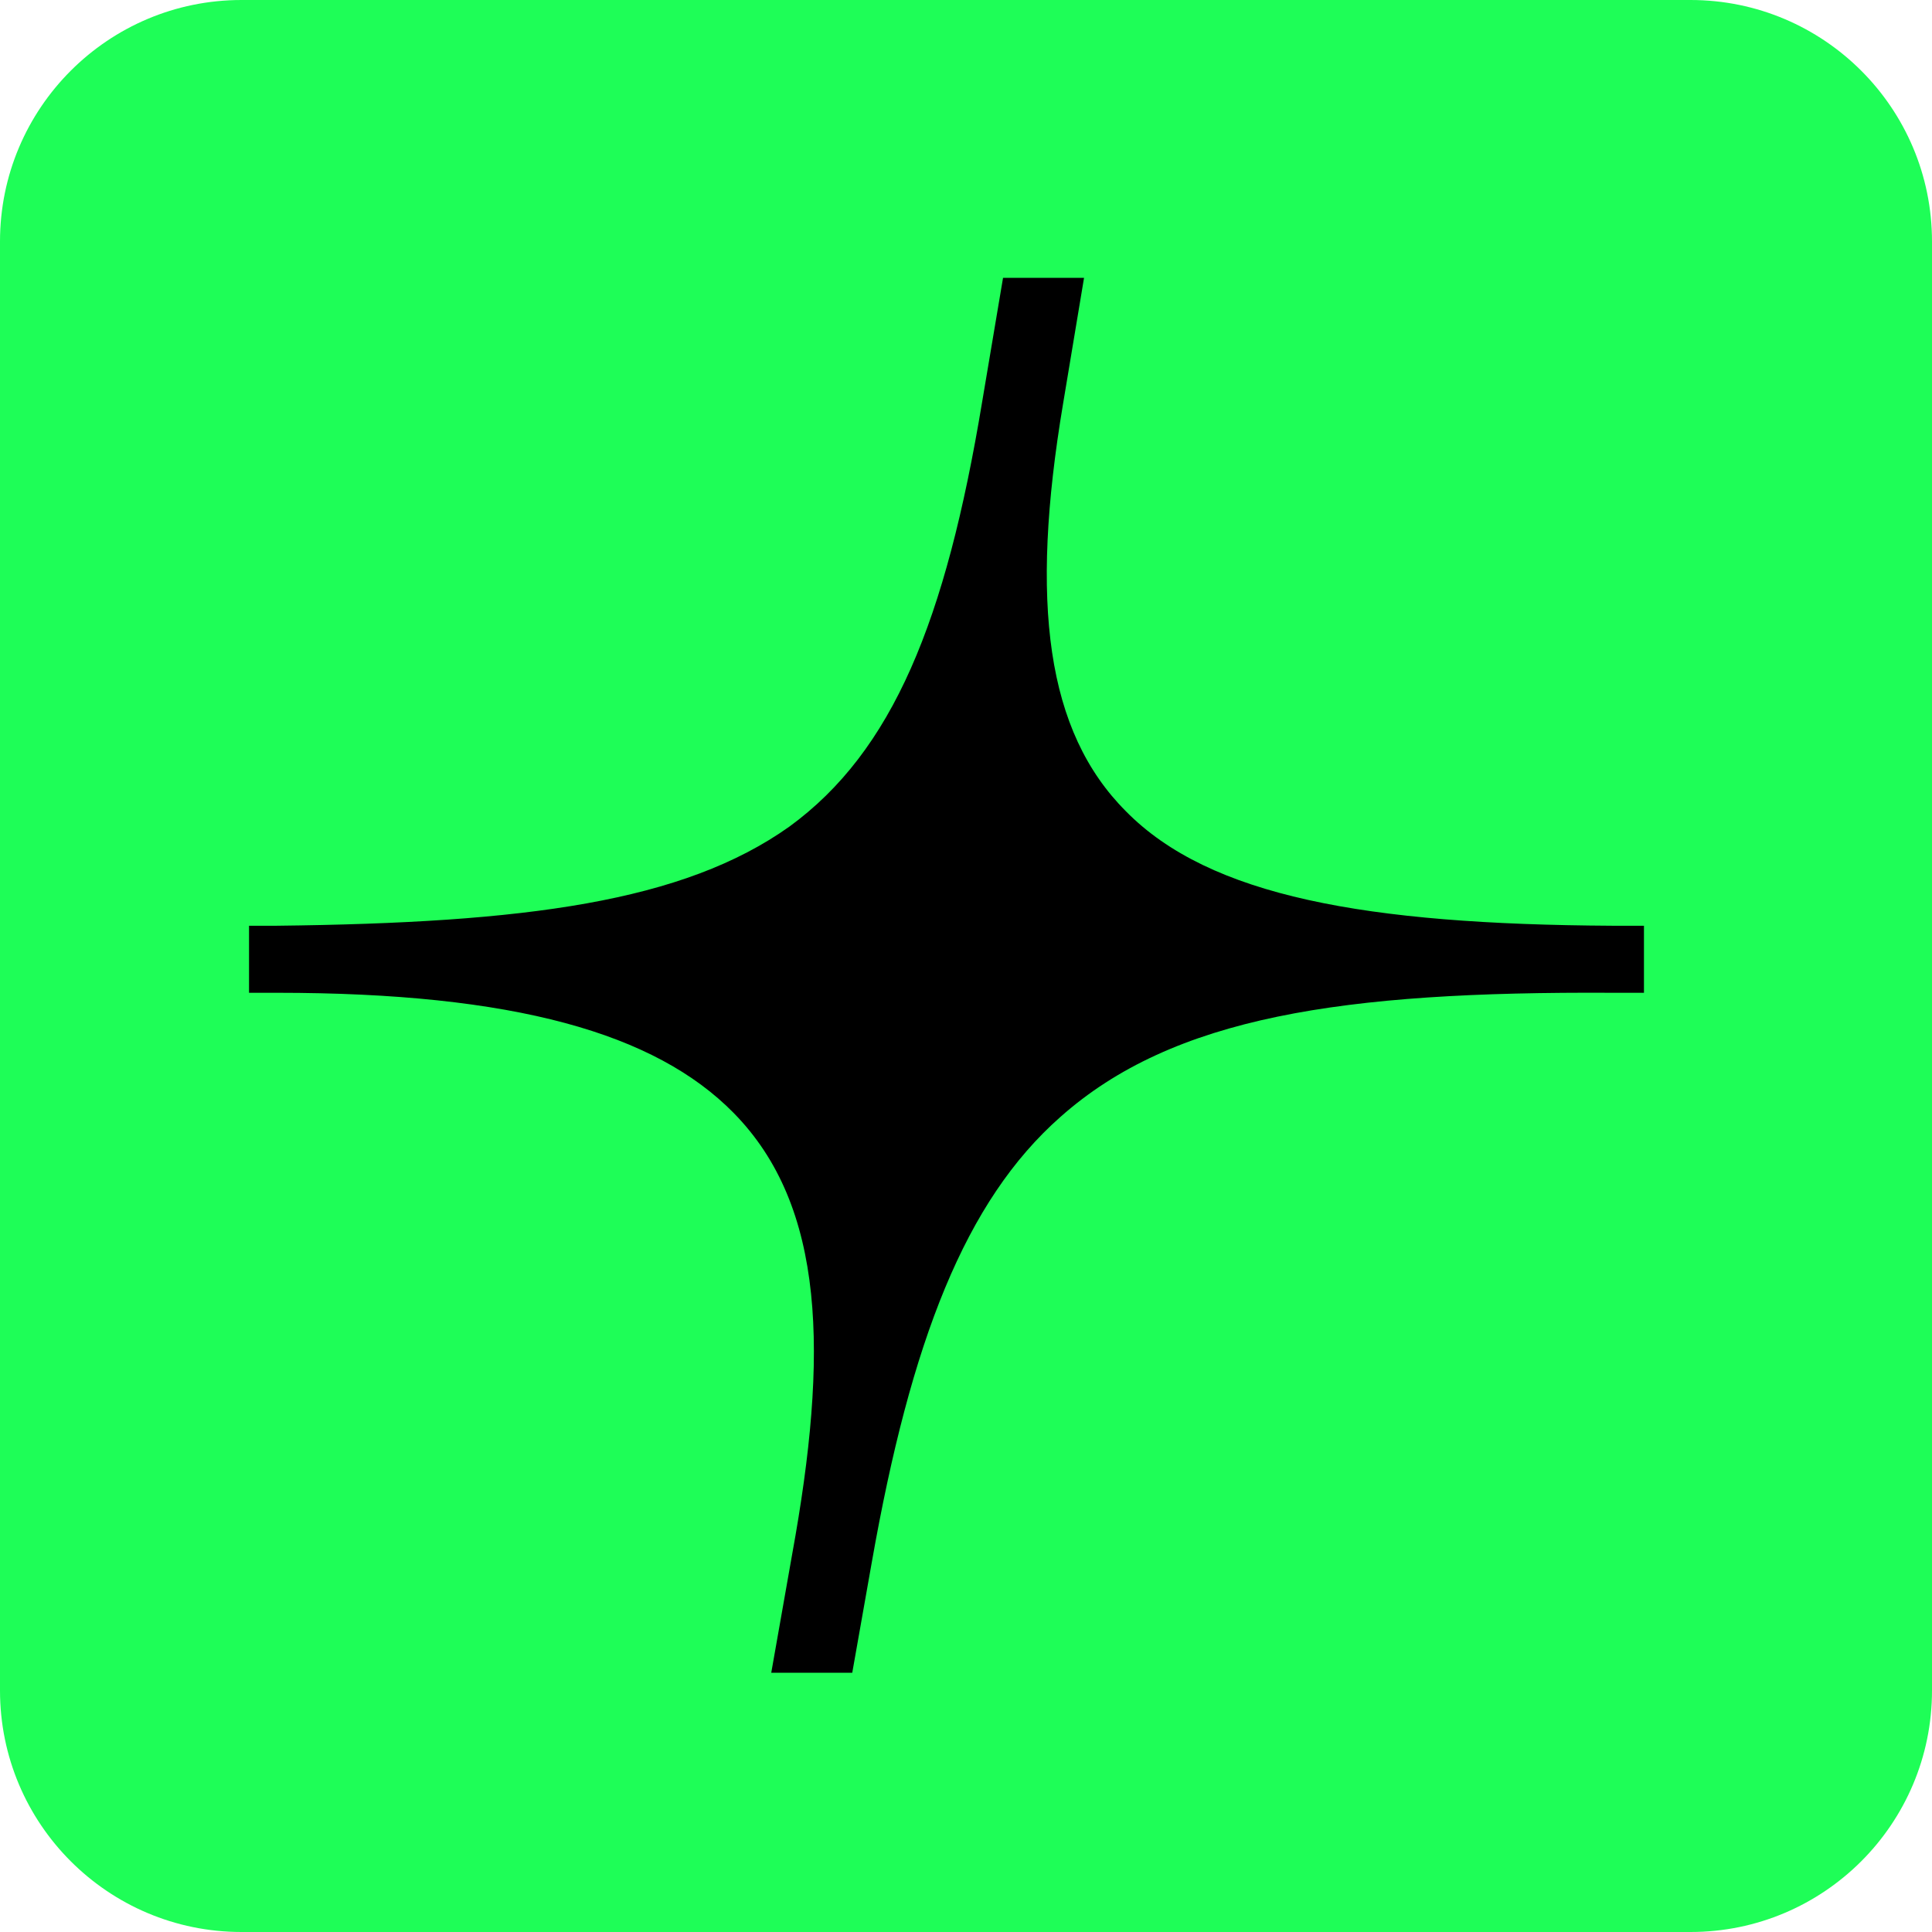
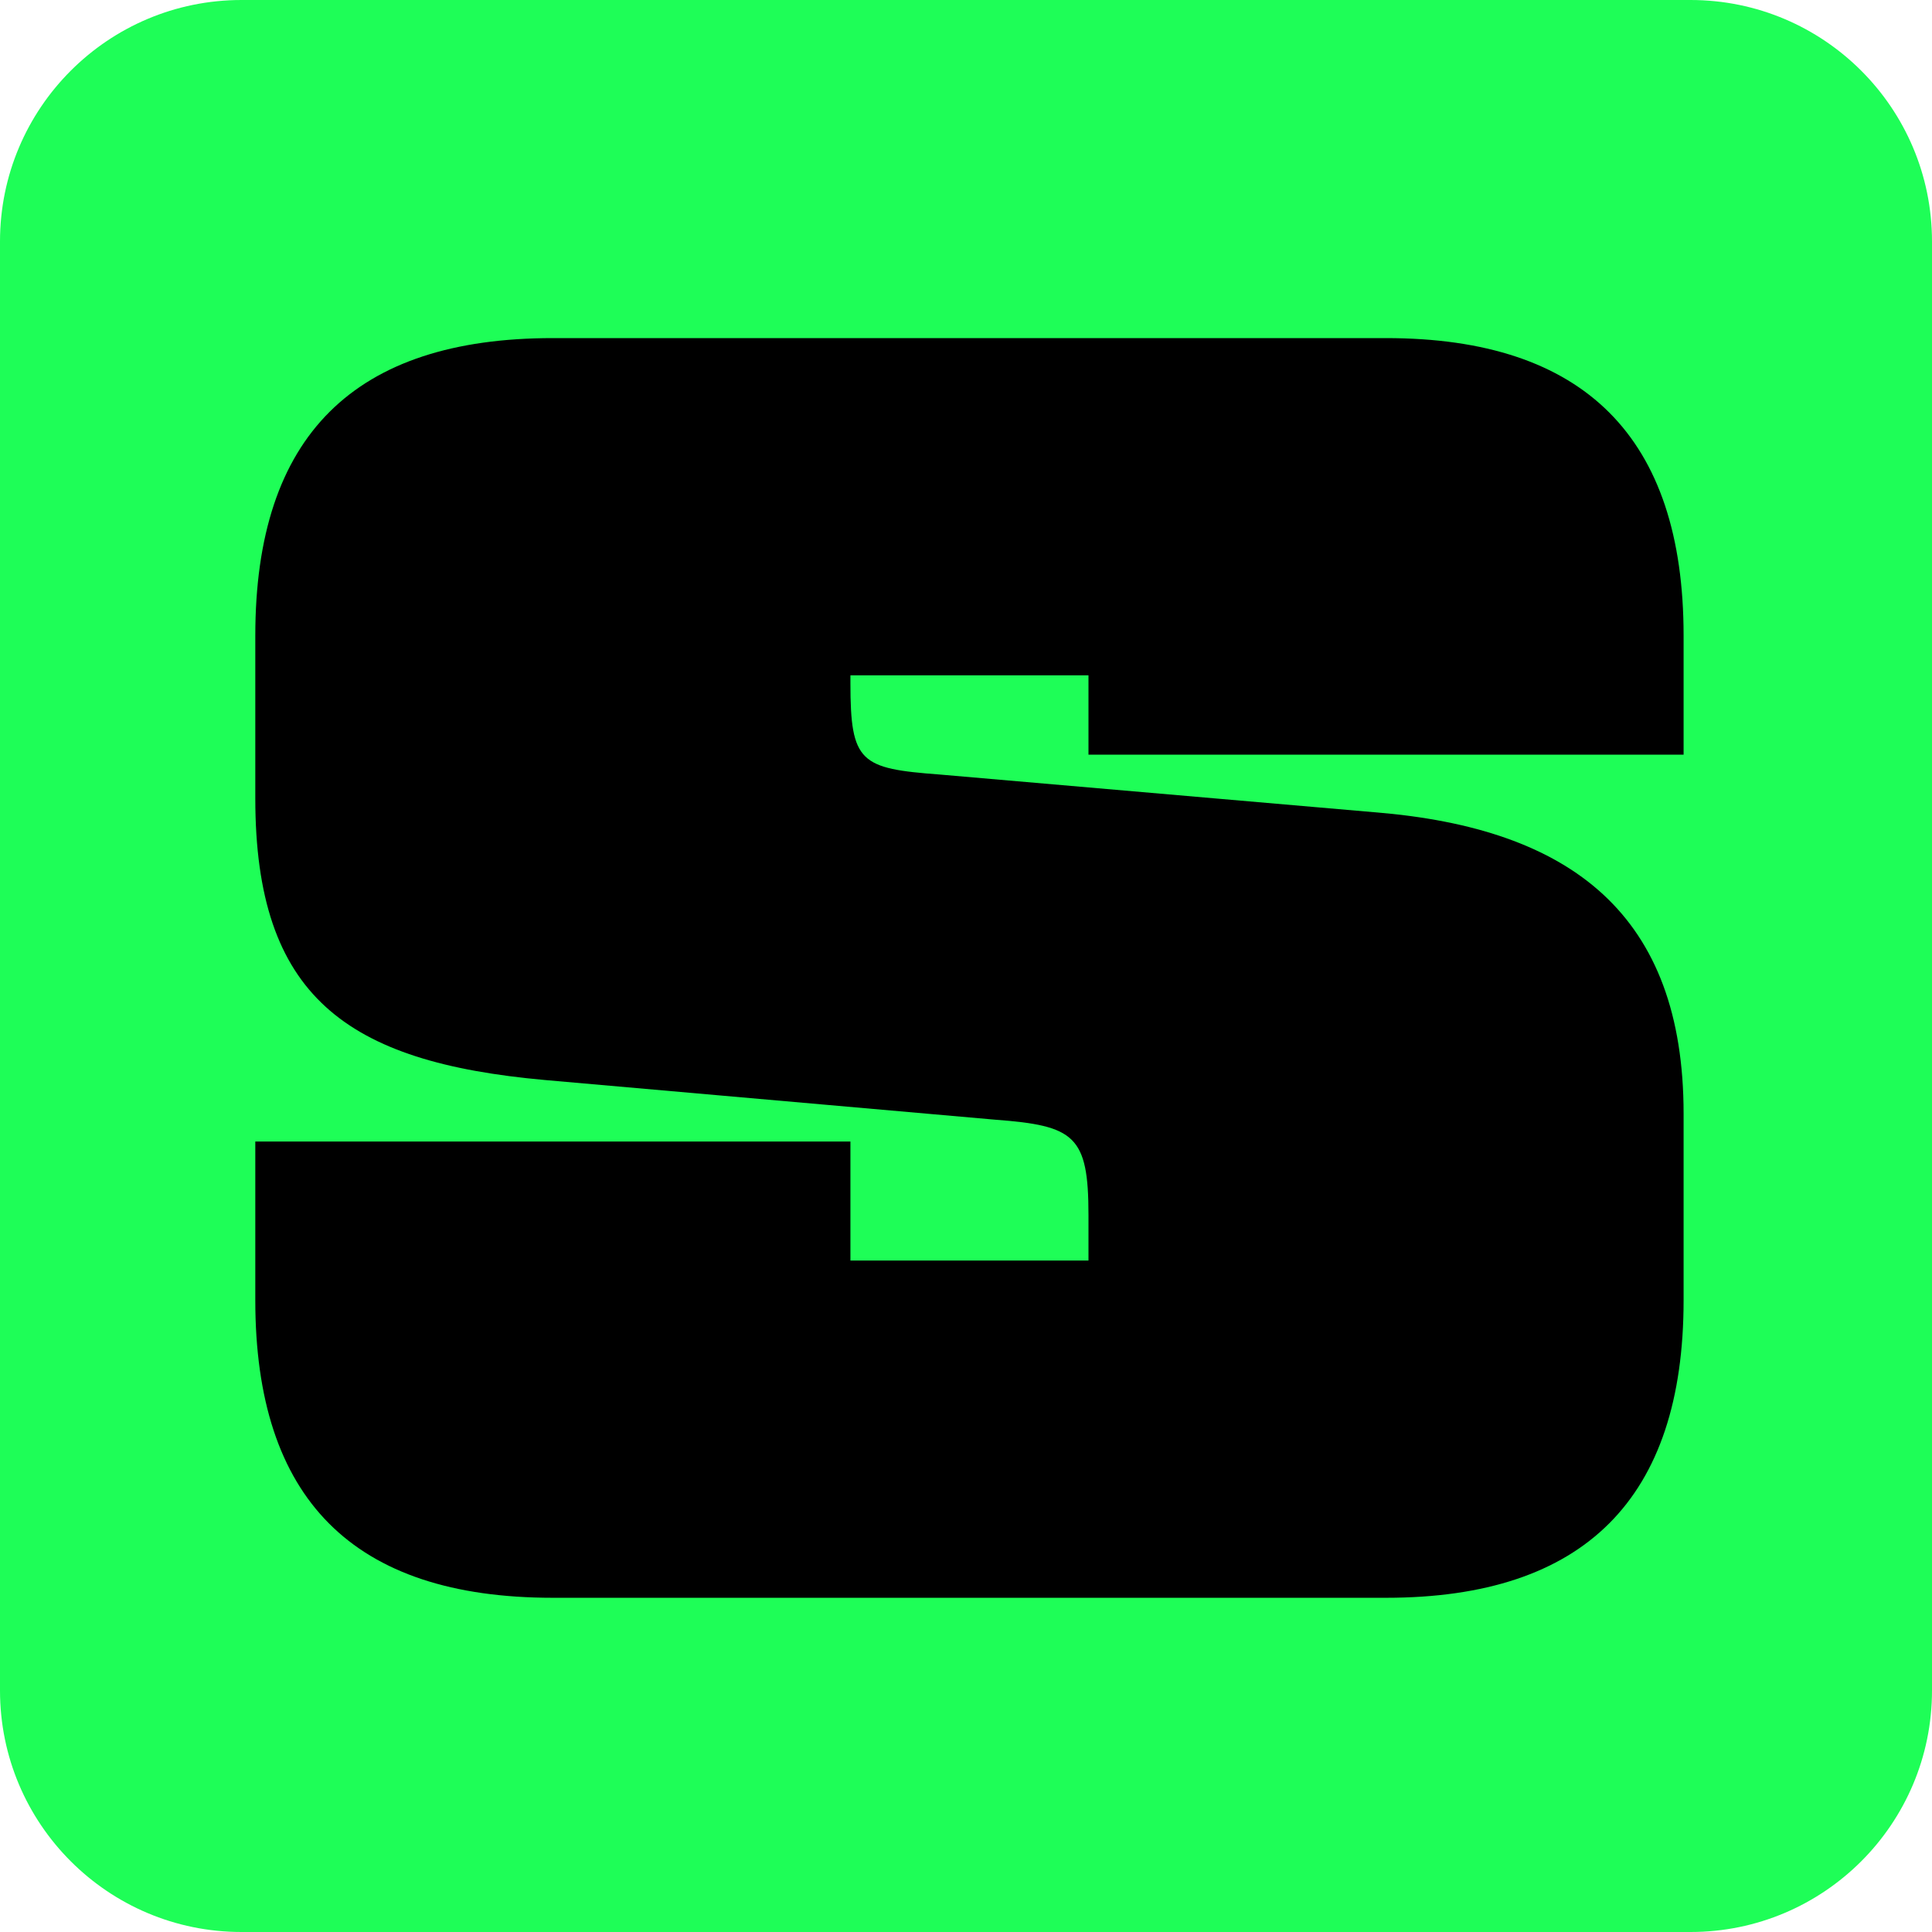
- <svg xmlns="http://www.w3.org/2000/svg" viewBox="0 0 32.39 32.39" role="img" aria-label="Spacefast">
-   <rect width="32.39" height="32.39" rx="4.049" fill="#1efe57" />
-   <path fill="#000000" d="M 18.174 4.658 L 17.823 6.765 C 17.261 10.113 17.542 12.266 18.876 13.601 C 20.28 15.029 22.902 15.497 27.023 15.52 H 27.561 V 16.644 H 27.023 C 22.504 16.62 19.672 17.042 17.776 18.727 C 16.184 20.132 15.271 22.473 14.615 26.195 L 14.288 28.044 H 12.93 L 13.281 26.055 C 13.89 22.707 13.843 20.226 12.298 18.657 C 10.987 17.323 8.623 16.644 4.643 16.644 H 4.175 V 15.52 H 4.643 C 8.81 15.473 11.455 15.122 13.234 13.858 C 14.967 12.594 15.856 10.417 16.465 6.742 L 16.816 4.658 H 18.174 Z" />
+ <svg xmlns="http://www.w3.org/2000/svg" viewBox="0 0 280 280" role="img" aria-label="Spacefast">
+   <rect width="280" height="280" rx="35" fill="#1efe57" />
+   <path fill="#000000" d="M 144.237 162.275 L 78.975 156.525 C 50.225 153.938 37 144.45 37 115.7 L 37 92.125 C 37 63.087 51.375 49 80.125 49 L 200.875 49 C 229.625 49 244 63.375 244 92.125 V 109.375 H 157.75 V 97.875 L 123.25 97.875 V 99.025 C 123.25 110.525 124.687 111.388 136.188 112.25 L 199.15 117.713 C 227.9 120.013 244 132.663 244 161.413 V 188.438 C 244 217.188 229.625 231.563 200.875 231.563 L 80.125 231.563 C 51.087 231.563 37 217.188 37 188.438 V 165.438 H 123.25 L 123.25 182.688 L 157.75 182.688 L 157.75 176.075 C 157.75 164.575 155.738 163.138 144.237 162.275 Z" />
</svg>
